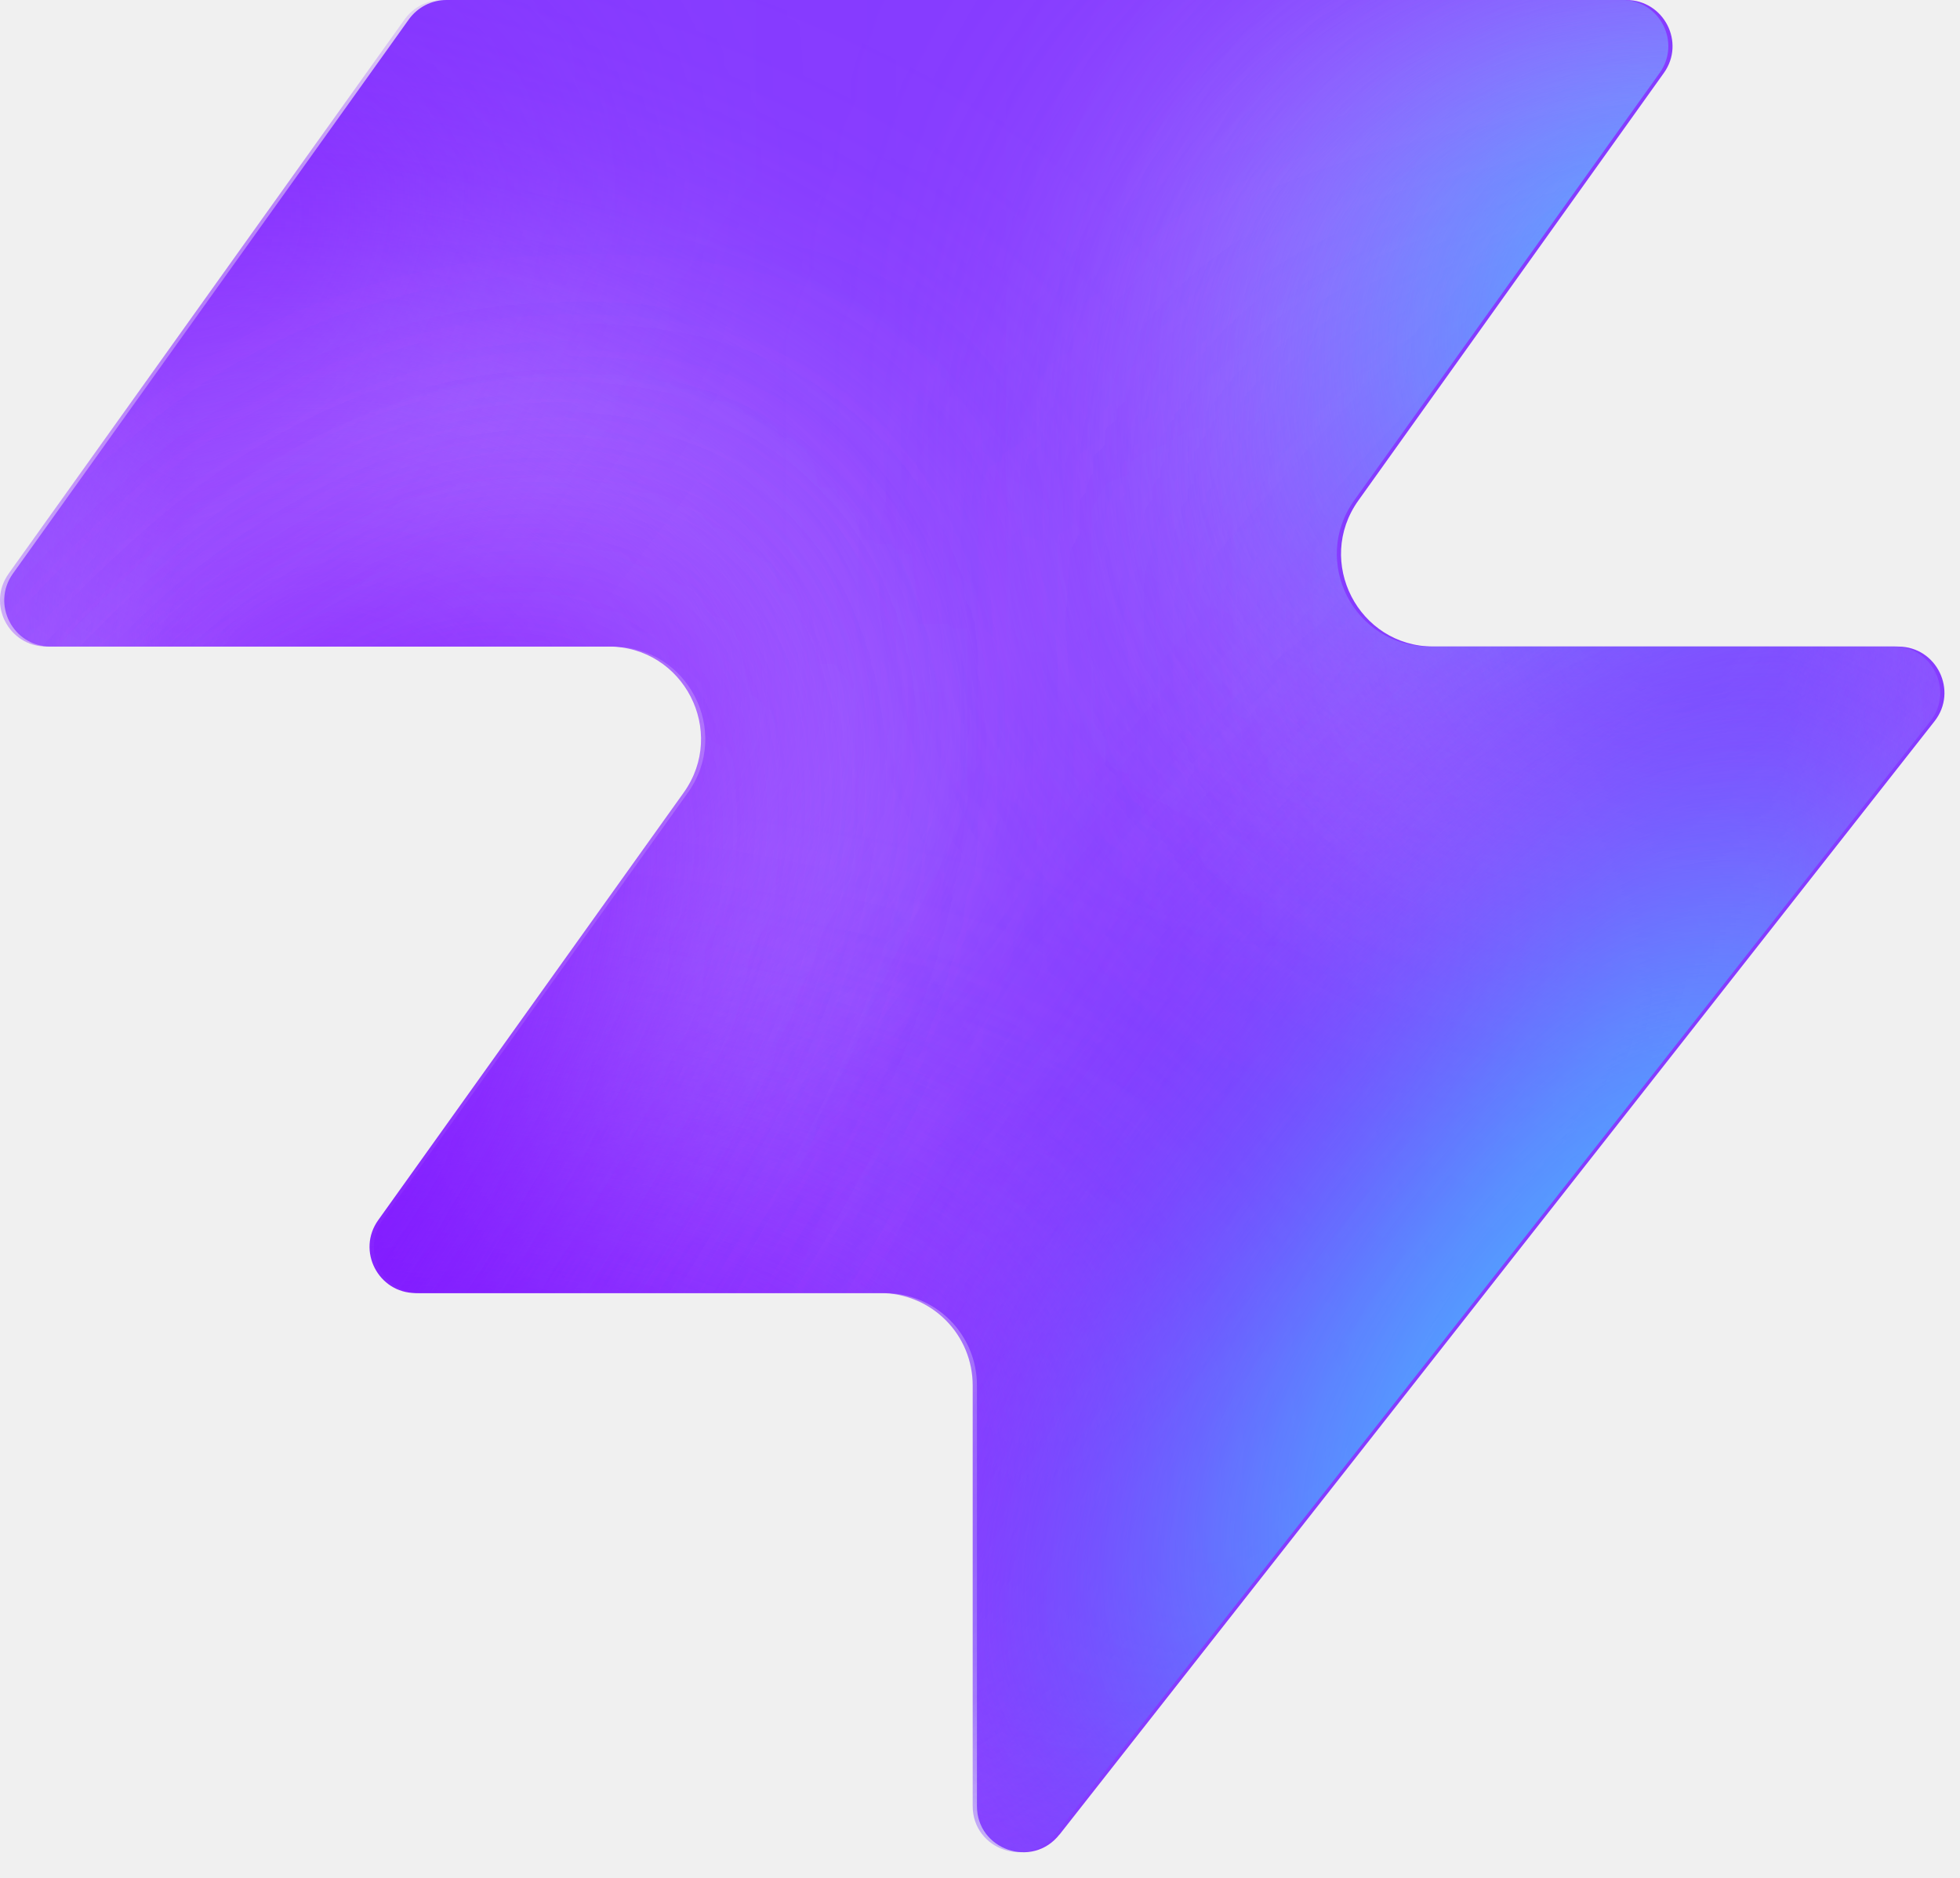
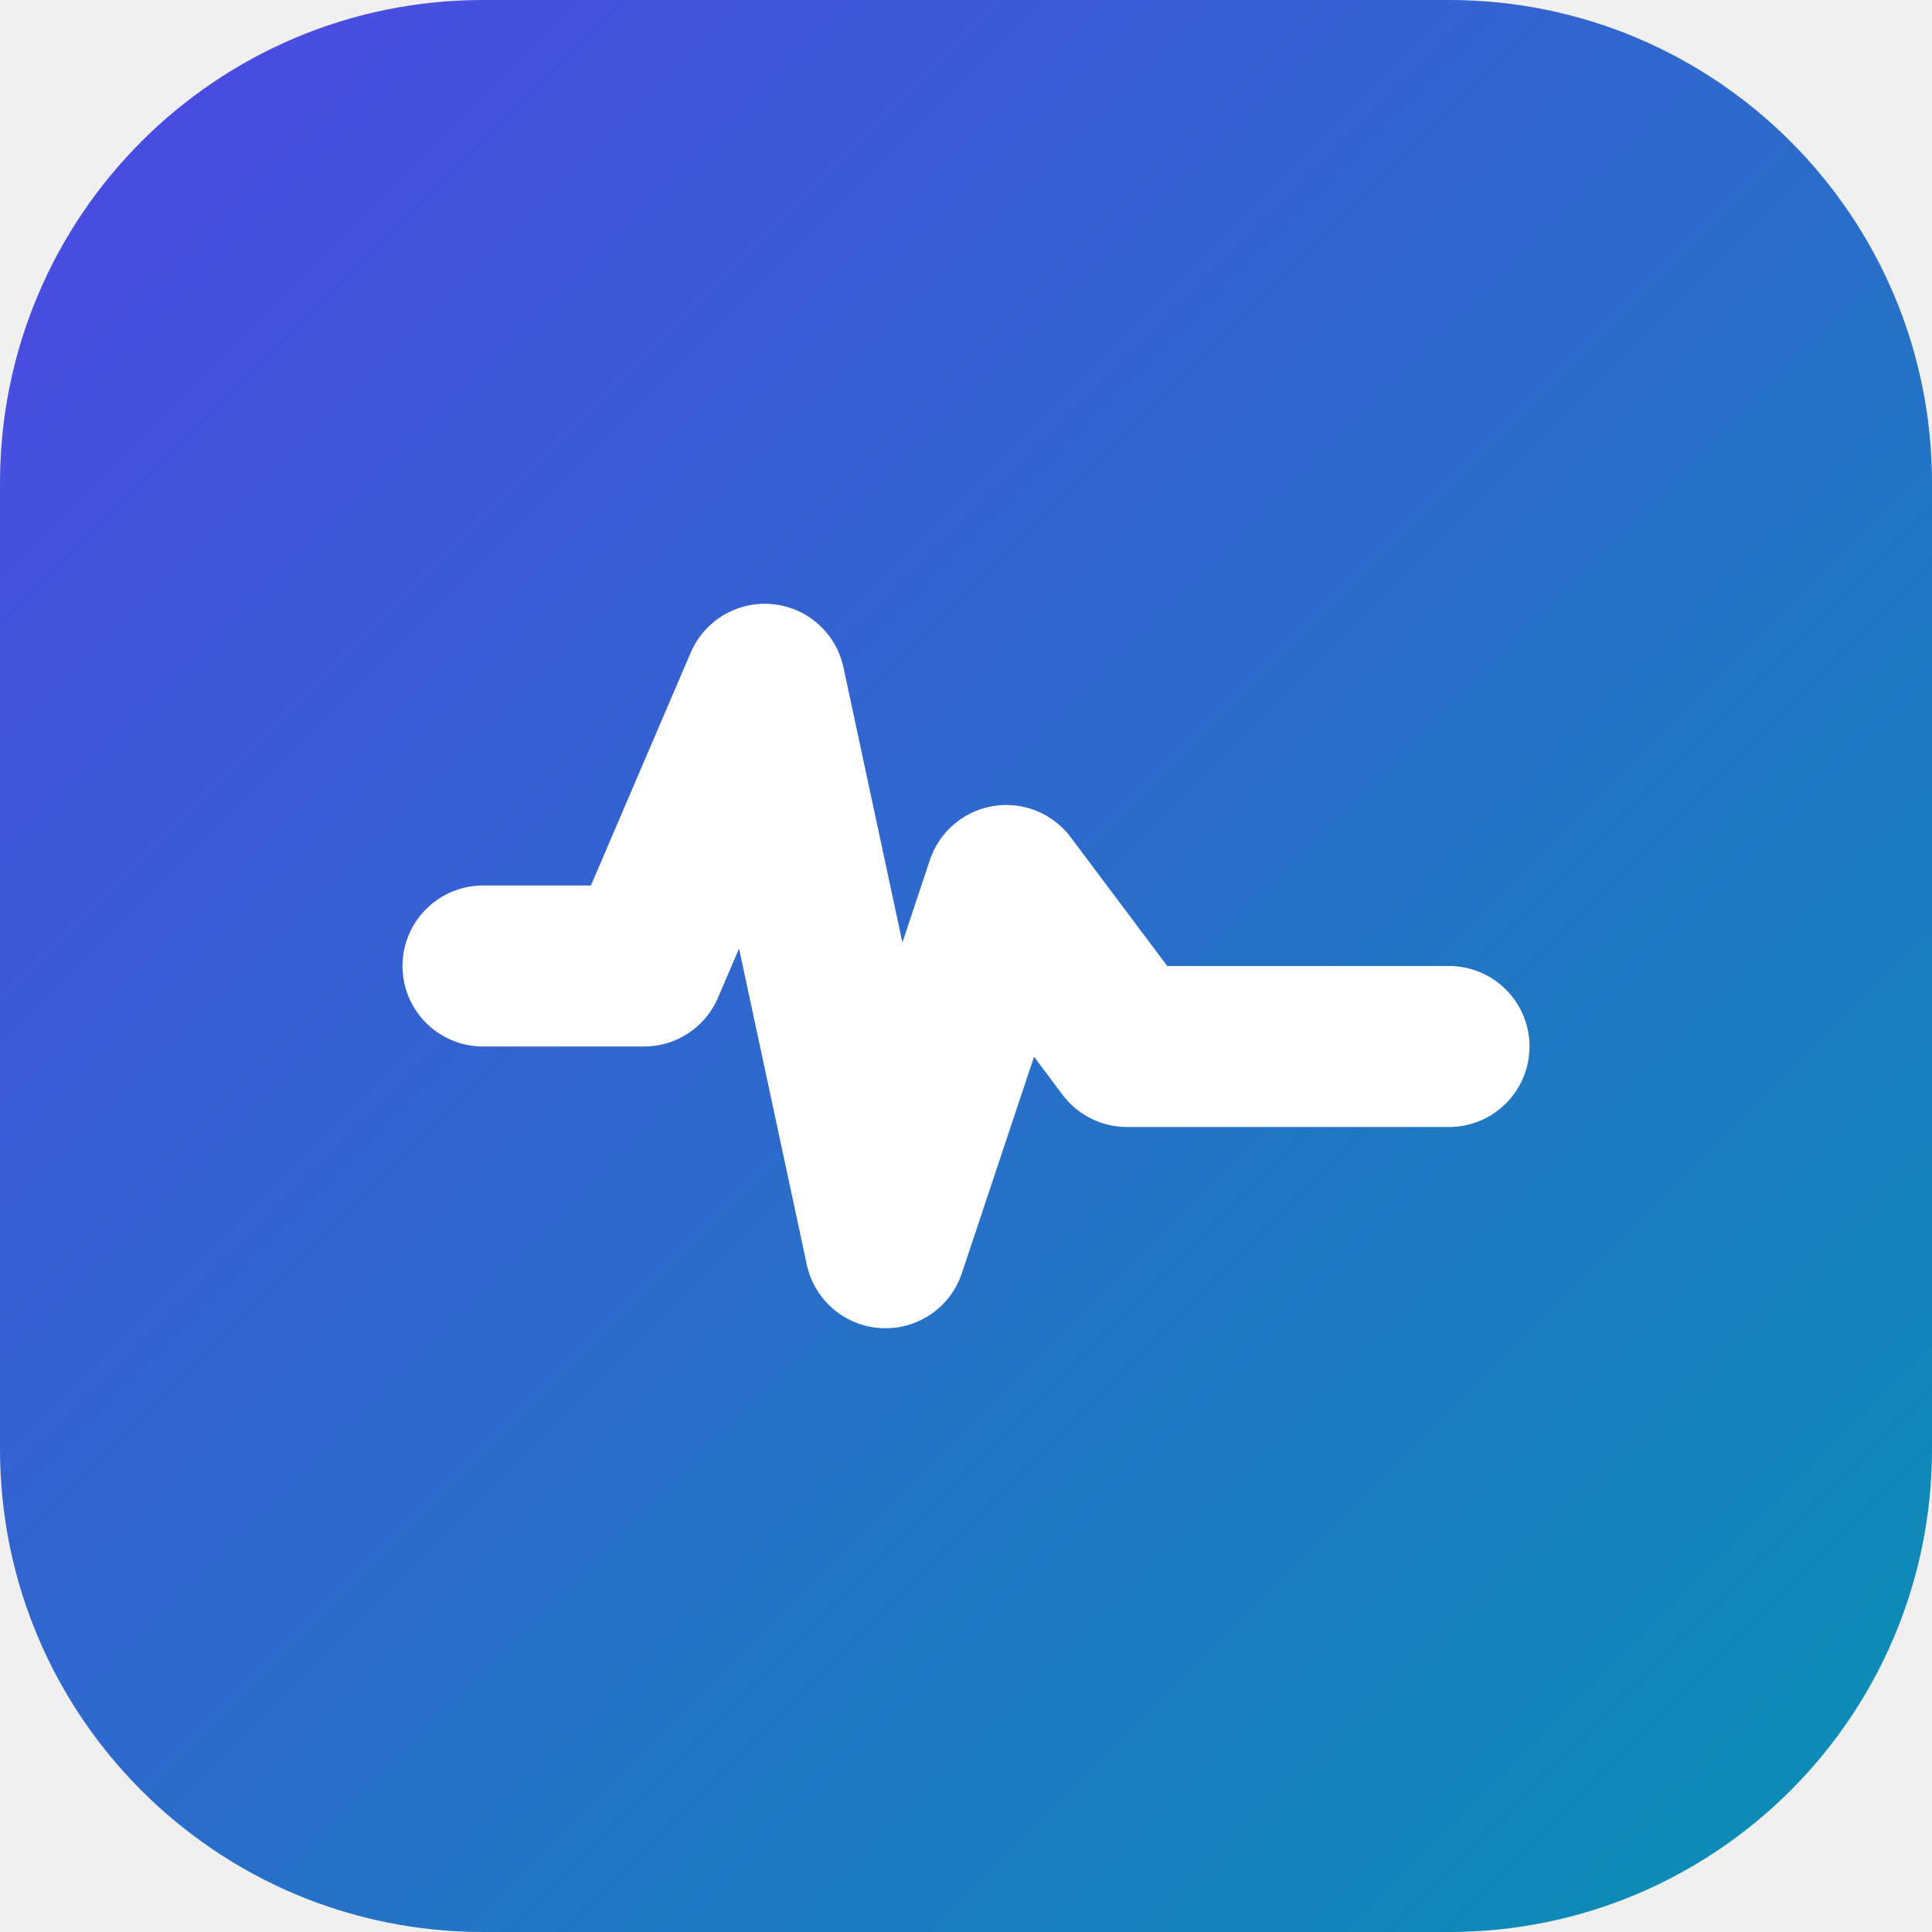
- <svg xmlns="http://www.w3.org/2000/svg" width="48" height="46" fill="none" viewBox="0 0 48 46">
-   <path fill="#863bff" d="M25.946 44.938c-.664.845-2.021.375-2.021-.698V33.937a2.26 2.26 0 0 0-2.262-2.262H10.287c-.92 0-1.456-1.04-.92-1.788l7.48-10.471c1.07-1.497 0-3.578-1.842-3.578H1.237c-.92 0-1.456-1.04-.92-1.788L10.013.474c.214-.297.556-.474.92-.474h28.894c.92 0 1.456 1.04.92 1.788l-7.48 10.471c-1.07 1.498 0 3.579 1.842 3.579h11.377c.943 0 1.473 1.088.89 1.83L25.947 44.94z" style="fill:#863bff;fill:color(display-p3 .525 .23 1);fill-opacity:1" />
-   <mask id="a" width="48" height="46" x="0" y="0" maskUnits="userSpaceOnUse" style="mask-type:alpha">
-     <path fill="#000" d="M25.842 44.938c-.664.844-2.021.375-2.021-.698V33.937a2.26 2.26 0 0 0-2.262-2.262H10.183c-.92 0-1.456-1.04-.92-1.788l7.48-10.471c1.07-1.498 0-3.579-1.842-3.579H1.133c-.92 0-1.456-1.04-.92-1.787L9.91.473c.214-.297.556-.474.92-.474h28.894c.92 0 1.456 1.04.92 1.788l-7.48 10.471c-1.07 1.498 0 3.578 1.842 3.578h11.377c.943 0 1.473 1.088.89 1.832L25.843 44.94z" style="fill:#000;fill-opacity:1" />
-   </mask>
-   <g mask="url(#a)">
-     <g filter="url(#b)">
-       <ellipse cx="5.508" cy="14.704" fill="#ede6ff" rx="5.508" ry="14.704" style="fill:#ede6ff;fill:color(display-p3 .927 .903 1);fill-opacity:1" transform="matrix(.00324 1 1 -.00324 -4.47 31.516)" />
-     </g>
-     <g filter="url(#c)">
-       <ellipse cx="10.399" cy="29.851" fill="#ede6ff" rx="10.399" ry="29.851" style="fill:#ede6ff;fill:color(display-p3 .927 .903 1);fill-opacity:1" transform="matrix(.00324 1 1 -.00324 -39.328 7.883)" />
-     </g>
-     <g filter="url(#d)">
-       <ellipse cx="5.508" cy="30.487" fill="#7e14ff" rx="5.508" ry="30.487" style="fill:#7e14ff;fill:color(display-p3 .492 .077 1);fill-opacity:1" transform="rotate(89.814 -25.913 -14.639)scale(1 -1)" />
-     </g>
-     <g filter="url(#e)">
-       <ellipse cx="5.508" cy="30.599" fill="#7e14ff" rx="5.508" ry="30.599" style="fill:#7e14ff;fill:color(display-p3 .492 .077 1);fill-opacity:1" transform="rotate(89.814 -32.644 -3.334)scale(1 -1)" />
-     </g>
-     <g filter="url(#f)">
-       <ellipse cx="5.508" cy="30.599" fill="#7e14ff" rx="5.508" ry="30.599" style="fill:#7e14ff;fill:color(display-p3 .492 .077 1);fill-opacity:1" transform="matrix(.00324 1 1 -.00324 -34.34 30.47)" />
-     </g>
-     <g filter="url(#g)">
-       <ellipse cx="14.072" cy="22.078" fill="#ede6ff" rx="14.072" ry="22.078" style="fill:#ede6ff;fill:color(display-p3 .927 .903 1);fill-opacity:1" transform="rotate(93.35 24.506 48.493)scale(-1 1)" />
-     </g>
-     <g filter="url(#h)">
-       <ellipse cx="3.47" cy="21.501" fill="#7e14ff" rx="3.47" ry="21.501" style="fill:#7e14ff;fill:color(display-p3 .492 .077 1);fill-opacity:1" transform="rotate(89.009 28.708 47.59)scale(-1 1)" />
-     </g>
-     <g filter="url(#i)">
-       <ellipse cx="3.47" cy="21.501" fill="#7e14ff" rx="3.47" ry="21.501" style="fill:#7e14ff;fill:color(display-p3 .492 .077 1);fill-opacity:1" transform="rotate(89.009 28.708 47.59)scale(-1 1)" />
-     </g>
-     <g filter="url(#j)">
-       <ellipse cx=".387" cy="8.972" fill="#7e14ff" rx="4.407" ry="29.108" style="fill:#7e14ff;fill:color(display-p3 .492 .077 1);fill-opacity:1" transform="rotate(39.51 .387 8.972)" />
-     </g>
-     <g filter="url(#k)">
-       <ellipse cx="47.523" cy="-6.092" fill="#7e14ff" rx="4.407" ry="29.108" style="fill:#7e14ff;fill:color(display-p3 .492 .077 1);fill-opacity:1" transform="rotate(37.892 47.523 -6.092)" />
-     </g>
-     <g filter="url(#l)">
-       <ellipse cx="41.412" cy="6.333" fill="#47bfff" rx="5.971" ry="9.665" style="fill:#47bfff;fill:color(display-p3 .28 .748 1);fill-opacity:1" transform="rotate(37.892 41.412 6.333)" />
-     </g>
-     <g filter="url(#m)">
-       <ellipse cx="-1.879" cy="38.332" fill="#7e14ff" rx="4.407" ry="29.108" style="fill:#7e14ff;fill:color(display-p3 .492 .077 1);fill-opacity:1" transform="rotate(37.892 -1.88 38.332)" />
-     </g>
-     <g filter="url(#n)">
-       <ellipse cx="-1.879" cy="38.332" fill="#7e14ff" rx="4.407" ry="29.108" style="fill:#7e14ff;fill:color(display-p3 .492 .077 1);fill-opacity:1" transform="rotate(37.892 -1.88 38.332)" />
-     </g>
-     <g filter="url(#o)">
-       <ellipse cx="35.651" cy="29.907" fill="#7e14ff" rx="4.407" ry="29.108" style="fill:#7e14ff;fill:color(display-p3 .492 .077 1);fill-opacity:1" transform="rotate(37.892 35.651 29.907)" />
-     </g>
-     <g filter="url(#p)">
-       <ellipse cx="38.418" cy="32.4" fill="#47bfff" rx="5.971" ry="15.297" style="fill:#47bfff;fill:color(display-p3 .28 .748 1);fill-opacity:1" transform="rotate(37.892 38.418 32.4)" />
-     </g>
-   </g>
+ <svg xmlns="http://www.w3.org/2000/svg" viewBox="0 0 24 24" width="48" height="48">
  <defs>
-     <filter id="b" width="60.045" height="41.654" x="-19.77" y="16.149" color-interpolation-filters="sRGB" filterUnits="userSpaceOnUse">
-       <feFlood flood-opacity="0" result="BackgroundImageFix" />
-       <feBlend in="SourceGraphic" in2="BackgroundImageFix" result="shape" />
-       <feGaussianBlur result="effect1_foregroundBlur_2002_17158" stdDeviation="7.659" />
-     </filter>
-     <filter id="c" width="90.34" height="51.437" x="-54.613" y="-7.533" color-interpolation-filters="sRGB" filterUnits="userSpaceOnUse">
-       <feFlood flood-opacity="0" result="BackgroundImageFix" />
-       <feBlend in="SourceGraphic" in2="BackgroundImageFix" result="shape" />
-       <feGaussianBlur result="effect1_foregroundBlur_2002_17158" stdDeviation="7.659" />
-     </filter>
-     <filter id="d" width="79.355" height="29.4" x="-49.64" y="2.03" color-interpolation-filters="sRGB" filterUnits="userSpaceOnUse">
-       <feFlood flood-opacity="0" result="BackgroundImageFix" />
-       <feBlend in="SourceGraphic" in2="BackgroundImageFix" result="shape" />
-       <feGaussianBlur result="effect1_foregroundBlur_2002_17158" stdDeviation="4.596" />
-     </filter>
-     <filter id="e" width="79.579" height="29.4" x="-45.045" y="20.029" color-interpolation-filters="sRGB" filterUnits="userSpaceOnUse">
-       <feFlood flood-opacity="0" result="BackgroundImageFix" />
-       <feBlend in="SourceGraphic" in2="BackgroundImageFix" result="shape" />
-       <feGaussianBlur result="effect1_foregroundBlur_2002_17158" stdDeviation="4.596" />
-     </filter>
-     <filter id="f" width="79.579" height="29.4" x="-43.513" y="21.178" color-interpolation-filters="sRGB" filterUnits="userSpaceOnUse">
-       <feFlood flood-opacity="0" result="BackgroundImageFix" />
-       <feBlend in="SourceGraphic" in2="BackgroundImageFix" result="shape" />
-       <feGaussianBlur result="effect1_foregroundBlur_2002_17158" stdDeviation="4.596" />
-     </filter>
-     <filter id="g" width="74.749" height="58.852" x="15.756" y="-17.901" color-interpolation-filters="sRGB" filterUnits="userSpaceOnUse">
-       <feFlood flood-opacity="0" result="BackgroundImageFix" />
-       <feBlend in="SourceGraphic" in2="BackgroundImageFix" result="shape" />
-       <feGaussianBlur result="effect1_foregroundBlur_2002_17158" stdDeviation="7.659" />
-     </filter>
-     <filter id="h" width="61.377" height="25.362" x="23.548" y="2.284" color-interpolation-filters="sRGB" filterUnits="userSpaceOnUse">
-       <feFlood flood-opacity="0" result="BackgroundImageFix" />
-       <feBlend in="SourceGraphic" in2="BackgroundImageFix" result="shape" />
-       <feGaussianBlur result="effect1_foregroundBlur_2002_17158" stdDeviation="4.596" />
-     </filter>
-     <filter id="i" width="61.377" height="25.362" x="23.548" y="2.284" color-interpolation-filters="sRGB" filterUnits="userSpaceOnUse">
-       <feFlood flood-opacity="0" result="BackgroundImageFix" />
-       <feBlend in="SourceGraphic" in2="BackgroundImageFix" result="shape" />
-       <feGaussianBlur result="effect1_foregroundBlur_2002_17158" stdDeviation="4.596" />
-     </filter>
-     <filter id="j" width="56.045" height="63.649" x="-27.636" y="-22.853" color-interpolation-filters="sRGB" filterUnits="userSpaceOnUse">
-       <feFlood flood-opacity="0" result="BackgroundImageFix" />
-       <feBlend in="SourceGraphic" in2="BackgroundImageFix" result="shape" />
-       <feGaussianBlur result="effect1_foregroundBlur_2002_17158" stdDeviation="4.596" />
-     </filter>
-     <filter id="k" width="54.814" height="64.646" x="20.116" y="-38.415" color-interpolation-filters="sRGB" filterUnits="userSpaceOnUse">
-       <feFlood flood-opacity="0" result="BackgroundImageFix" />
-       <feBlend in="SourceGraphic" in2="BackgroundImageFix" result="shape" />
-       <feGaussianBlur result="effect1_foregroundBlur_2002_17158" stdDeviation="4.596" />
-     </filter>
-     <filter id="l" width="33.541" height="35.313" x="24.641" y="-11.323" color-interpolation-filters="sRGB" filterUnits="userSpaceOnUse">
-       <feFlood flood-opacity="0" result="BackgroundImageFix" />
-       <feBlend in="SourceGraphic" in2="BackgroundImageFix" result="shape" />
-       <feGaussianBlur result="effect1_foregroundBlur_2002_17158" stdDeviation="4.596" />
-     </filter>
-     <filter id="m" width="54.814" height="64.646" x="-29.286" y="6.009" color-interpolation-filters="sRGB" filterUnits="userSpaceOnUse">
-       <feFlood flood-opacity="0" result="BackgroundImageFix" />
-       <feBlend in="SourceGraphic" in2="BackgroundImageFix" result="shape" />
-       <feGaussianBlur result="effect1_foregroundBlur_2002_17158" stdDeviation="4.596" />
-     </filter>
-     <filter id="n" width="54.814" height="64.646" x="-29.286" y="6.009" color-interpolation-filters="sRGB" filterUnits="userSpaceOnUse">
-       <feFlood flood-opacity="0" result="BackgroundImageFix" />
-       <feBlend in="SourceGraphic" in2="BackgroundImageFix" result="shape" />
-       <feGaussianBlur result="effect1_foregroundBlur_2002_17158" stdDeviation="4.596" />
-     </filter>
-     <filter id="o" width="54.814" height="64.646" x="8.244" y="-2.416" color-interpolation-filters="sRGB" filterUnits="userSpaceOnUse">
-       <feFlood flood-opacity="0" result="BackgroundImageFix" />
-       <feBlend in="SourceGraphic" in2="BackgroundImageFix" result="shape" />
-       <feGaussianBlur result="effect1_foregroundBlur_2002_17158" stdDeviation="4.596" />
-     </filter>
-     <filter id="p" width="39.409" height="43.623" x="18.713" y="10.588" color-interpolation-filters="sRGB" filterUnits="userSpaceOnUse">
-       <feFlood flood-opacity="0" result="BackgroundImageFix" />
-       <feBlend in="SourceGraphic" in2="BackgroundImageFix" result="shape" />
-       <feGaussianBlur result="effect1_foregroundBlur_2002_17158" stdDeviation="4.596" />
-     </filter>
+     <linearGradient id="brand-grad" x1="0%" y1="0%" x2="100%" y2="100%">
+       <stop offset="0%" stop-color="#4f46e5" />
+       <stop offset="100%" stop-color="#0891b2" />
+     </linearGradient>
  </defs>
+   <rect width="24" height="24" rx="6" fill="url(#brand-grad)" />
+   <path d="M6 12h2l1.5-3.5 1.5 7 1.5-4.5 1.5 2H18" fill="none" stroke="#ffffff" stroke-width="2" stroke-linecap="round" stroke-linejoin="round" />
</svg>
